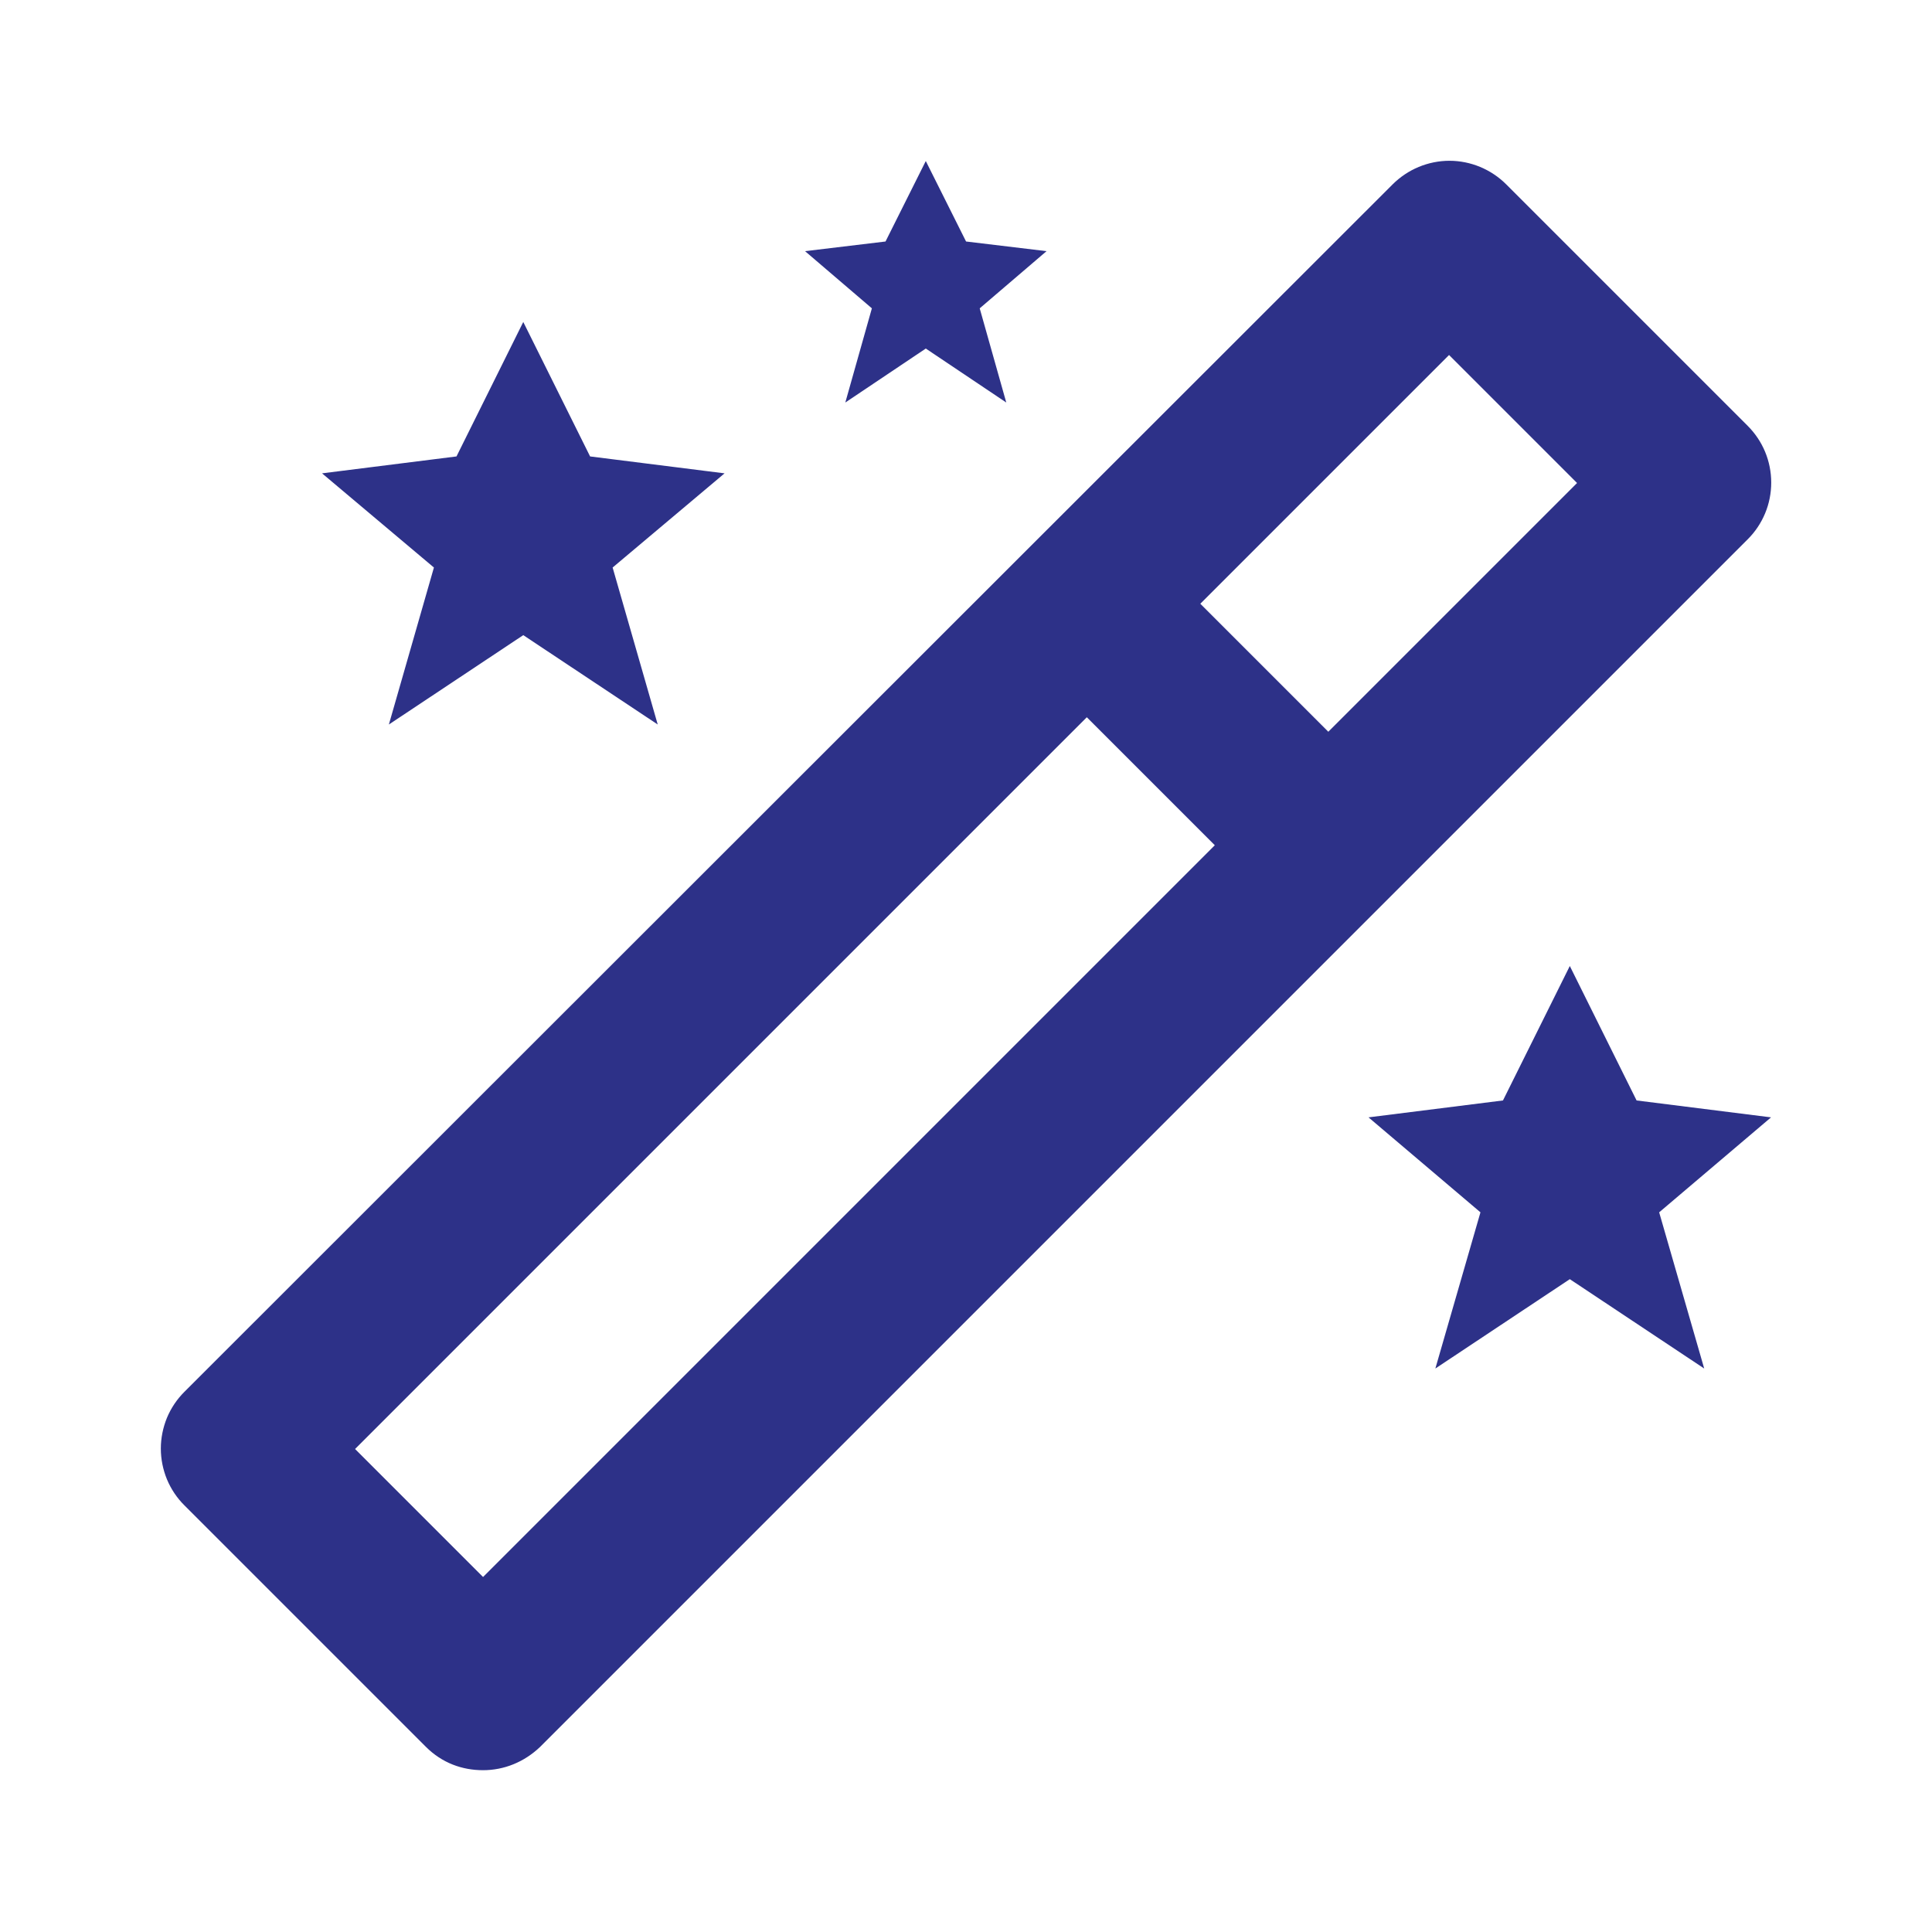
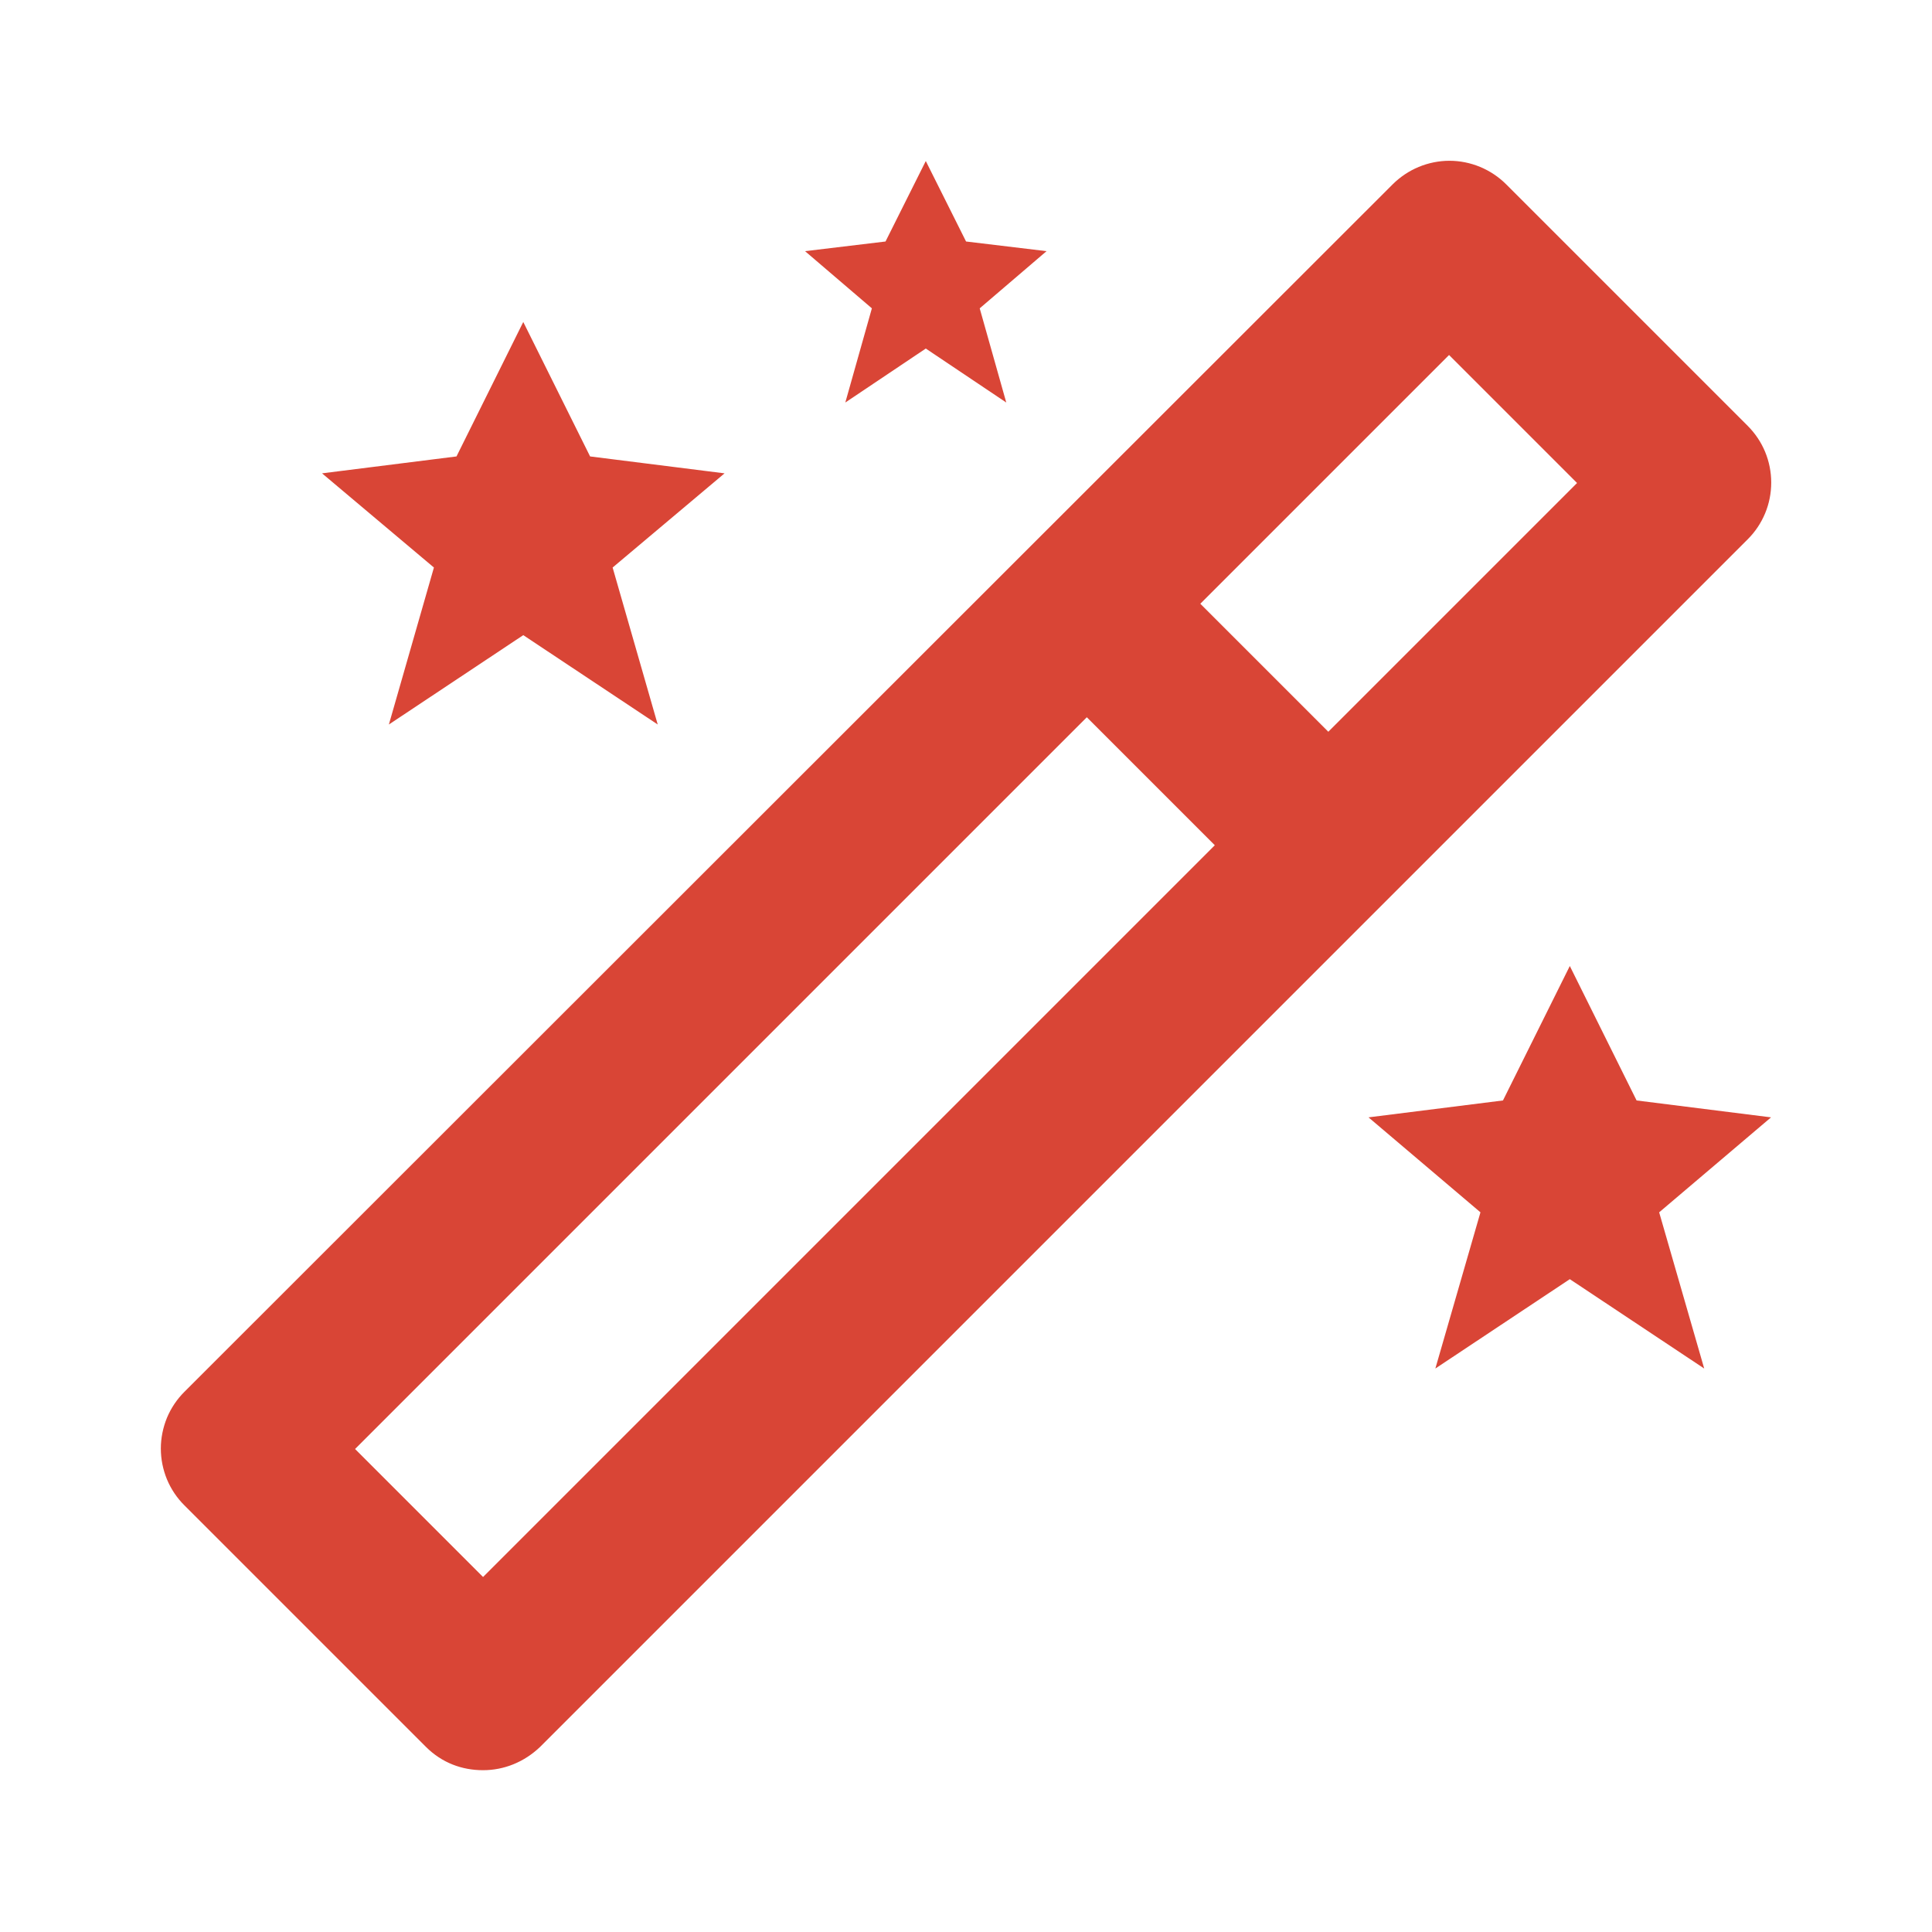
- <svg xmlns="http://www.w3.org/2000/svg" width="32" height="32" viewBox="0 0 32 32" fill="none">
-   <path d="M14.001 6.667L15.334 5.773L16.667 6.667L16.227 5.107L17.334 4.16L16.001 4L15.334 2.667L14.667 4L13.334 4.16L14.441 5.107L14.001 6.667ZM27.107 18.227L26.001 16L24.894 18.227L22.667 18.507L24.521 20.08L23.774 22.667L26.001 21.187L28.227 22.667L27.481 20.08L29.334 18.507L27.107 18.227ZM6.441 12L8.667 10.52L10.894 12L10.147 9.4L12.001 7.84L9.774 7.56L8.667 5.333L7.561 7.56L5.334 7.84L7.187 9.4L6.441 12ZM24.947 3.053C24.824 2.93 24.677 2.832 24.516 2.765C24.355 2.698 24.182 2.663 24.007 2.663C23.833 2.663 23.66 2.698 23.498 2.765C23.337 2.832 23.191 2.93 23.067 3.053L3.054 23.053C2.93 23.177 2.832 23.323 2.765 23.484C2.699 23.646 2.664 23.819 2.664 23.993C2.664 24.168 2.699 24.341 2.765 24.502C2.832 24.663 2.93 24.81 3.054 24.933L7.054 28.933C7.321 29.2 7.654 29.32 8.001 29.32C8.347 29.32 8.681 29.187 8.947 28.933L28.947 8.933C29.071 8.81 29.169 8.663 29.236 8.502C29.303 8.341 29.337 8.168 29.337 7.993C29.337 7.819 29.303 7.646 29.236 7.484C29.169 7.323 29.071 7.177 28.947 7.053L24.947 3.053ZM8.001 26.12L5.881 24L18.001 11.88L20.121 14L8.001 26.12ZM22.001 12.12L19.881 10L24.001 5.88L26.121 8L22.001 12.12Z" fill="#2D3188" />
+ <svg xmlns="http://www.w3.org/2000/svg" width="32" height="32" viewBox="0 0 32 32" fill="#d94536" color="#d94536">
+   <path d="M14.001 6.667L15.334 5.773L16.667 6.667L16.227 5.107L17.334 4.16L16.001 4L15.334 2.667L14.667 4L13.334 4.16L14.441 5.107L14.001 6.667ZM27.107 18.227L26.001 16L24.894 18.227L22.667 18.507L24.521 20.08L23.774 22.667L26.001 21.187L28.227 22.667L27.481 20.08L29.334 18.507L27.107 18.227ZM6.441 12L8.667 10.52L10.894 12L10.147 9.4L12.001 7.84L9.774 7.56L8.667 5.333L7.561 7.56L5.334 7.84L7.187 9.4L6.441 12ZM24.947 3.053C24.824 2.93 24.677 2.832 24.516 2.765C24.355 2.698 24.182 2.663 24.007 2.663C23.833 2.663 23.66 2.698 23.498 2.765C23.337 2.832 23.191 2.93 23.067 3.053L3.054 23.053C2.93 23.177 2.832 23.323 2.765 23.484C2.699 23.646 2.664 23.819 2.664 23.993C2.664 24.168 2.699 24.341 2.765 24.502C2.832 24.663 2.93 24.81 3.054 24.933L7.054 28.933C7.321 29.2 7.654 29.32 8.001 29.32C8.347 29.32 8.681 29.187 8.947 28.933L28.947 8.933C29.071 8.81 29.169 8.663 29.236 8.502C29.303 8.341 29.337 8.168 29.337 7.993C29.337 7.819 29.303 7.646 29.236 7.484C29.169 7.323 29.071 7.177 28.947 7.053L24.947 3.053ZM8.001 26.12L5.881 24L18.001 11.88L20.121 14L8.001 26.12ZM22.001 12.12L19.881 10L24.001 5.88L26.121 8L22.001 12.12Z" fill="#d94536" />
</svg>
